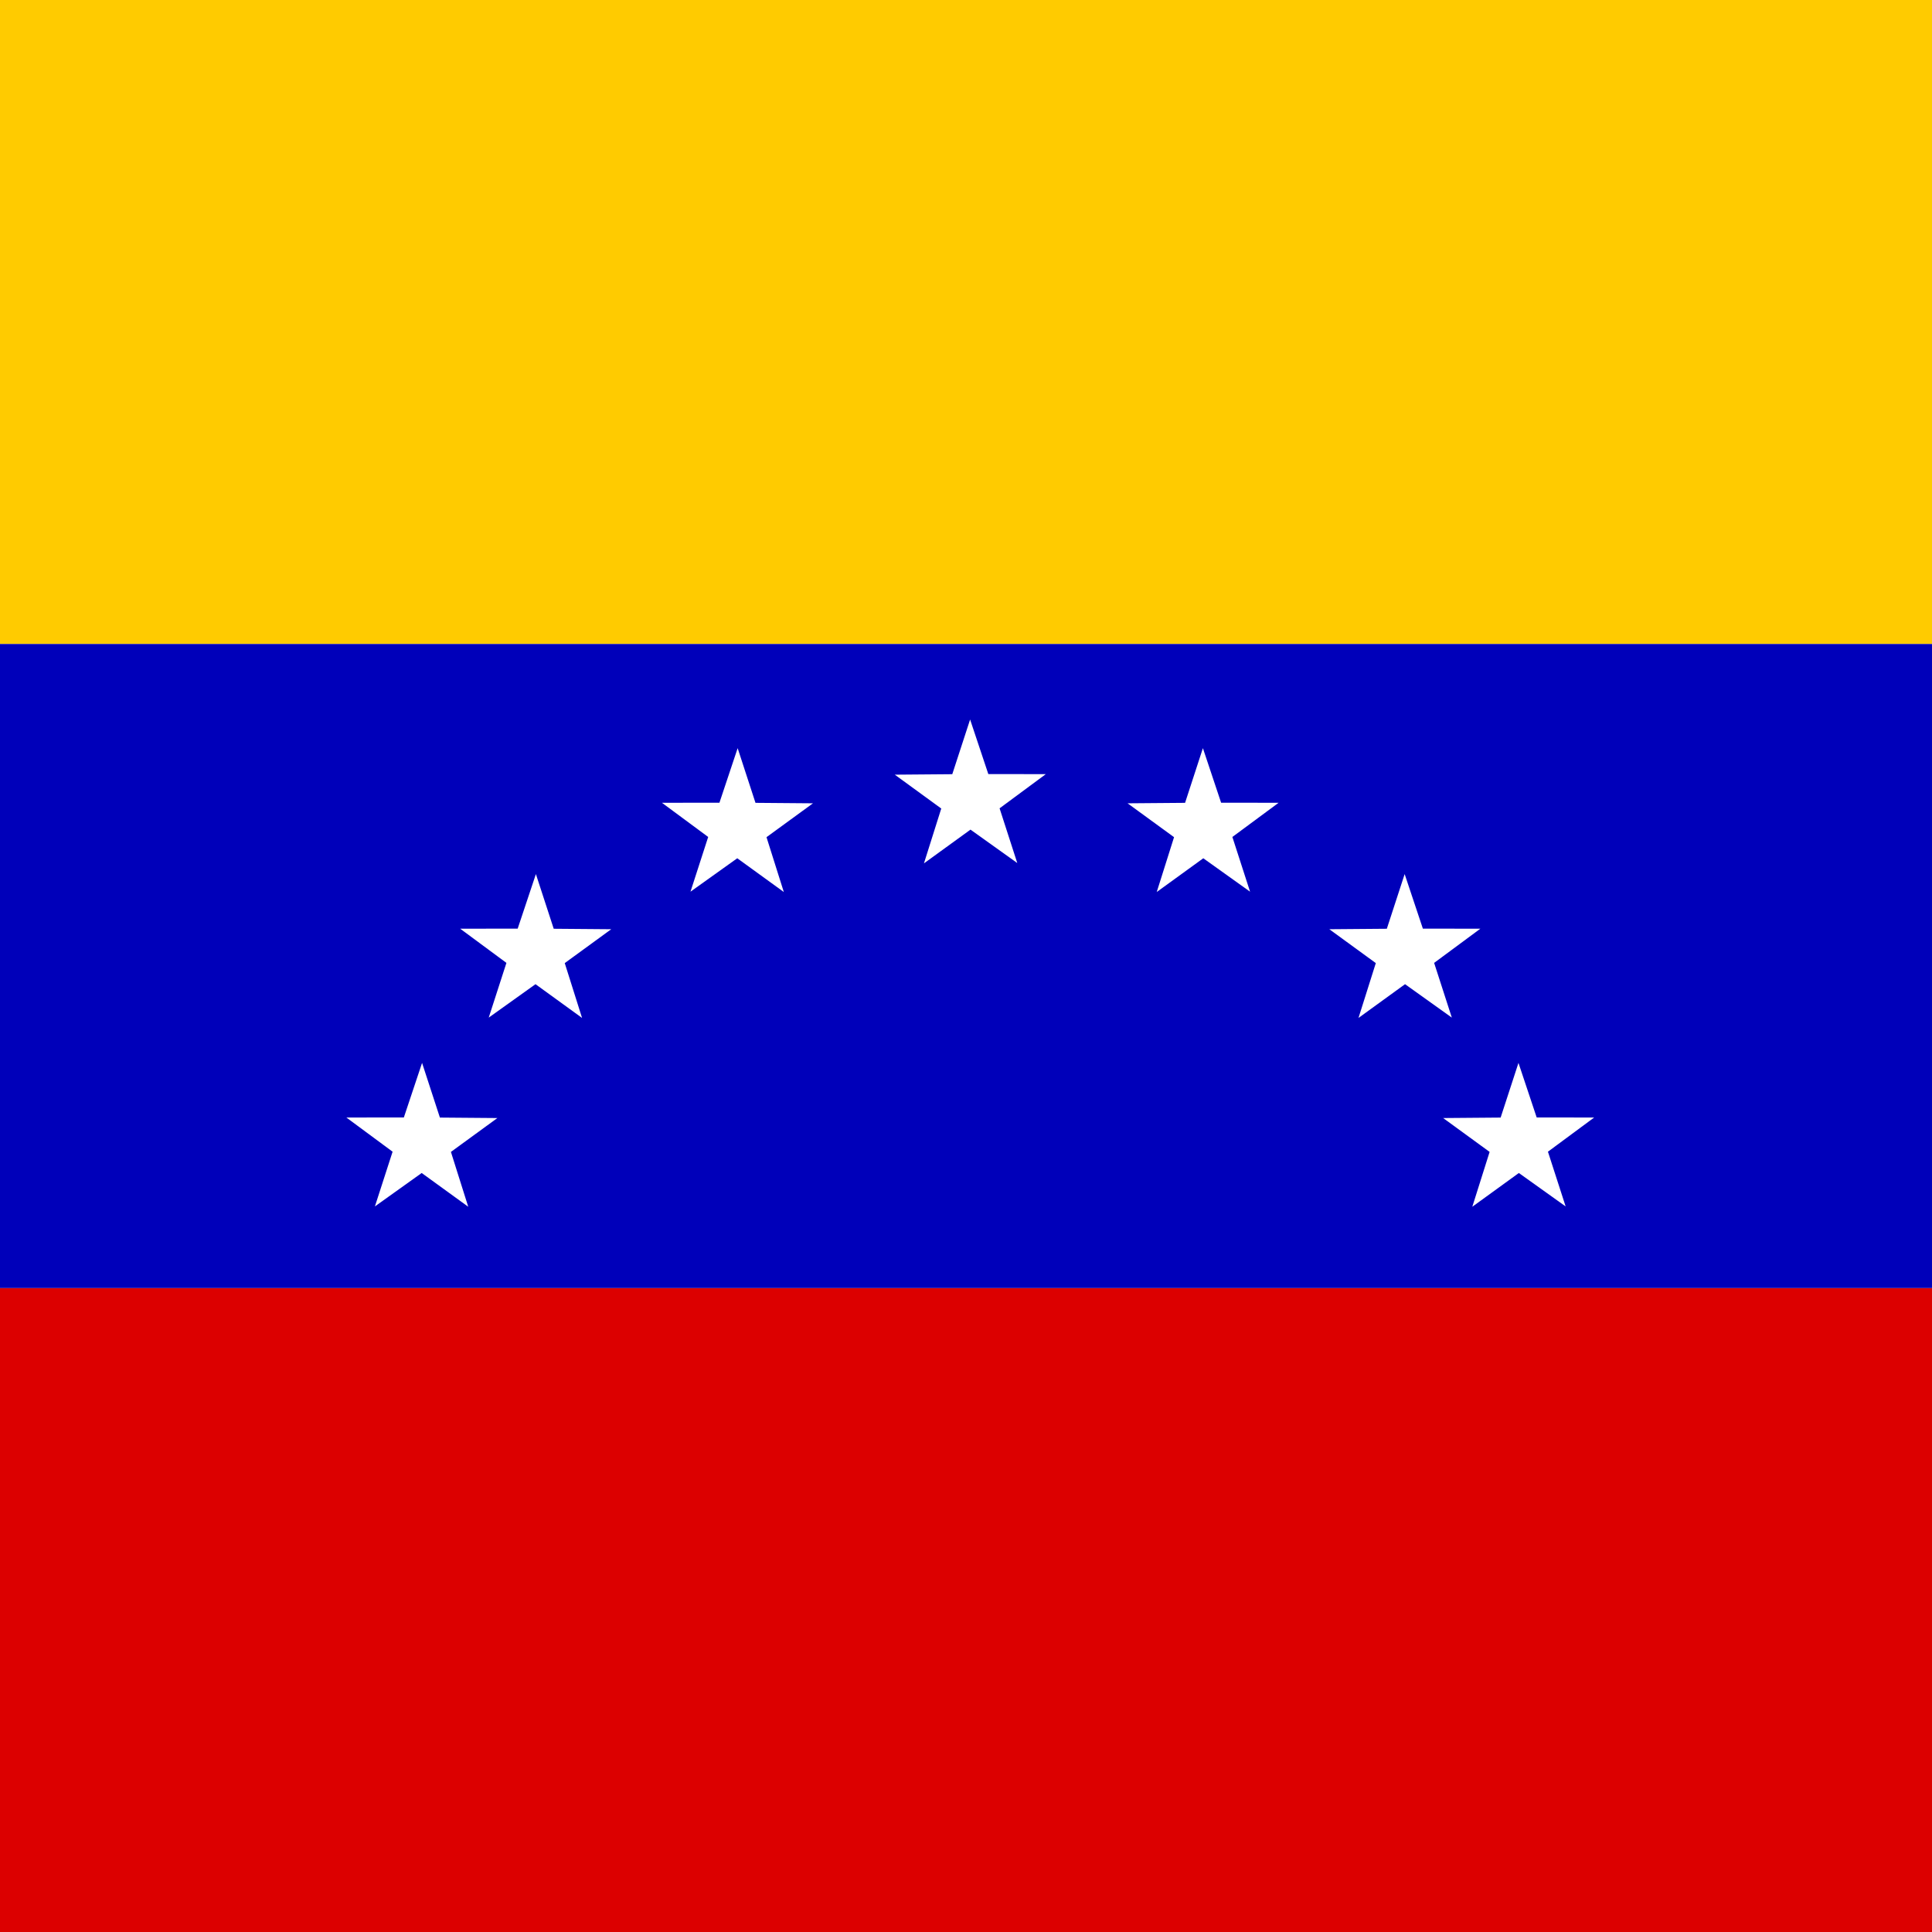
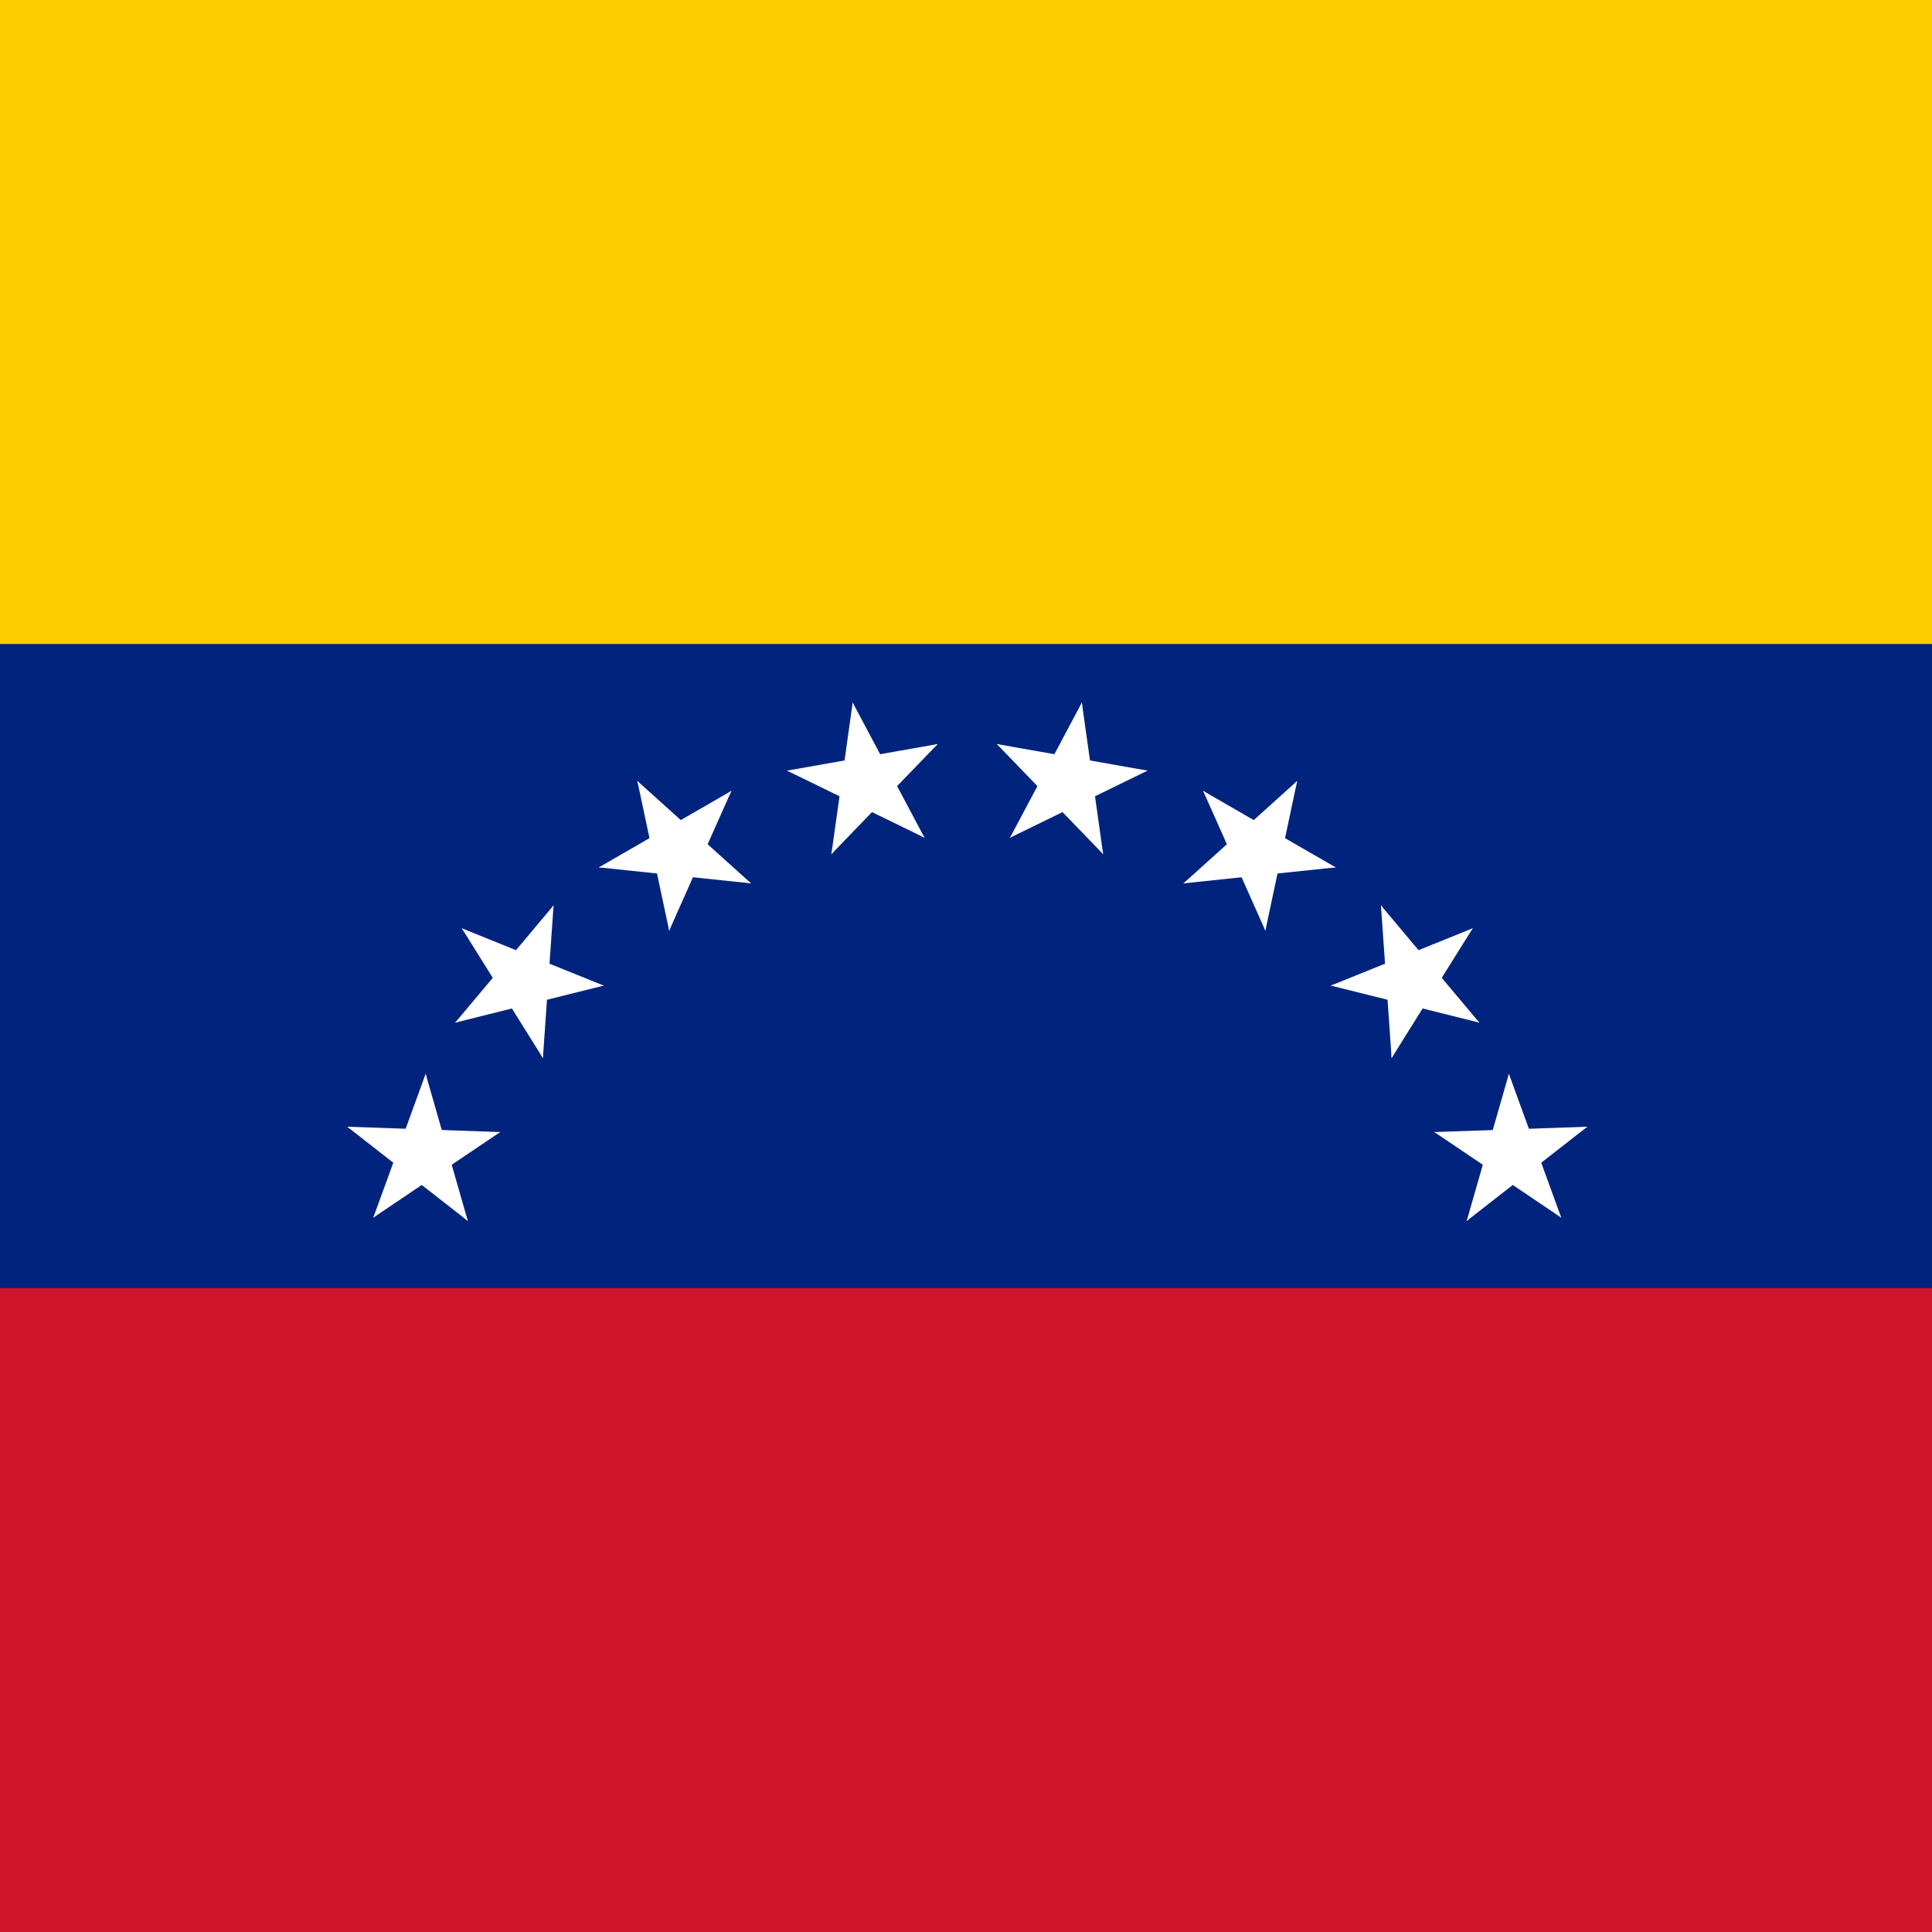
- <svg xmlns="http://www.w3.org/2000/svg" id="svg378" height="512" width="512" version="1.0" y="0" x="0">
-   <defs id="defs380">
-     <clipPath id="clipPath5767" clipPathUnits="userSpaceOnUse">
-       <rect id="rect5769" fill-opacity="0.67" height="512" width="512" y="0" x="0" />
-     </clipPath>
+ <svg xmlns="http://www.w3.org/2000/svg" xmlns:xlink="http://www.w3.org/1999/xlink" width="512" height="512" viewBox="0 0 102.4 102.4">
+   <defs>
+     <g id="d" transform="translate(0 -36)">
+       <g id="c">
+         <g id="b">
+           <path d="M0-5L-1.545-.245l2.853.927z" id="a" fill="#fff" />
+           <use xlink:href="#a" transform="scale(-1 1)" width="180" height="120" />
+         </g>
+         <use xlink:href="#b" transform="rotate(72)" width="180" height="120" />
+       </g>
+       <use xlink:href="#b" transform="rotate(-72)" width="180" height="120" />
+       <use xlink:href="#c" transform="rotate(144)" width="180" height="120" />
+     </g>
  </defs>
-   <g id="flag" fill-rule="evenodd" clip-path="url(#clipPath5767)">
-     <rect id="rect171" height="170.67" width="769.46" y="341.33" x="-128" stroke-width="1pt" fill="#dc0000" />
-     <rect id="rect256" height="170.67" width="769.46" y="0" x="-128" stroke-width="1pt" fill="#ffcb00" />
-     <rect id="rect255" height="170.67" width="769.46" y="170.67" x="-128" stroke-width="1pt" fill="#0000ba" />
-     <g id="g595" stroke-width=".113" fill="#fff" transform="matrix(3.3148 0 0 3.6671 -90.916 1.2288)">
-       <path id="path575" d="m266.19 534.45-10.408-7.432-10.357 7.505 3.852-12.196-10.338-7.531 12.79-0.105 3.967-12.159 4.052 12.131 12.79 0.016-10.285 7.602 3.937 12.169z" transform="matrix(.35933 0 0 .32494 13.106 -111.63)" />
-       <path id="path576" d="m266.19 534.45-10.408-7.432-10.357 7.505 3.852-12.196-10.338-7.531 12.79-0.105 3.967-12.159 4.052 12.131 12.79 0.016-10.285 7.602 3.937 12.169z" transform="matrix(.35933 0 0 .32494 31.717 -109.56)" />
-       <path id="path577" d="m266.19 534.45-10.408-7.432-10.357 7.505 3.852-12.196-10.338-7.531 12.79-0.105 3.967-12.159 4.052 12.131 12.79 0.016-10.285 7.602 3.937 12.169z" transform="matrix(.35933 0 0 .32494 47.847 -100.46)" />
-       <path id="path578" d="m266.19 534.45-10.408-7.432-10.357 7.505 3.852-12.196-10.338-7.531 12.79-0.105 3.967-12.159 4.052 12.131 12.79 0.016-10.285 7.602 3.937 12.169z" transform="matrix(.35933 0 0 .32494 56.946 -86.815)" />
-       <path id="path579" d="m266.19 534.45-10.408-7.432-10.357 7.505 3.852-12.196-10.338-7.531 12.79-0.105 3.967-12.159 4.052 12.131 12.79 0.016-10.285 7.602 3.937 12.169z" transform="matrix(-.35933 0 0 .32494 178.28 -109.56)" />
-       <path id="path580" d="m266.19 534.45-10.408-7.432-10.357 7.505 3.852-12.196-10.338-7.531 12.79-0.105 3.967-12.159 4.052 12.131 12.79 0.016-10.285 7.602 3.937 12.169z" transform="matrix(-.35933 0 0 .32494 162.15 -100.46)" />
-       <path id="path581" d="m266.19 534.45-10.408-7.432-10.357 7.505 3.852-12.196-10.338-7.531 12.79-0.105 3.967-12.159 4.052 12.131 12.79 0.016-10.285 7.602 3.937 12.169z" transform="matrix(-.35933 0 0 .32494 153.05 -86.815)" />
+   <path d="M0 0h102.4v102.4H0z" fill="#cf142b" />
+   <path d="M0 0h102.4v68.267H0z" fill="#00247d" />
+   <path d="M0 0h102.4v34.133H0z" fill="#fc0" />
+   <g transform="matrix(.853 0 0 .853 51.267 71.68)">
+     <g id="f">
+       <g id="e">
+         <use xlink:href="#d" transform="rotate(10)" width="180" height="120" />
+         <use xlink:href="#d" transform="rotate(30)" width="180" height="120" />
+       </g>
+       <use xlink:href="#e" transform="rotate(40)" width="180" height="120" />
    </g>
+     <use xlink:href="#f" transform="rotate(-80)" width="180" height="120" />
  </g>
</svg>
